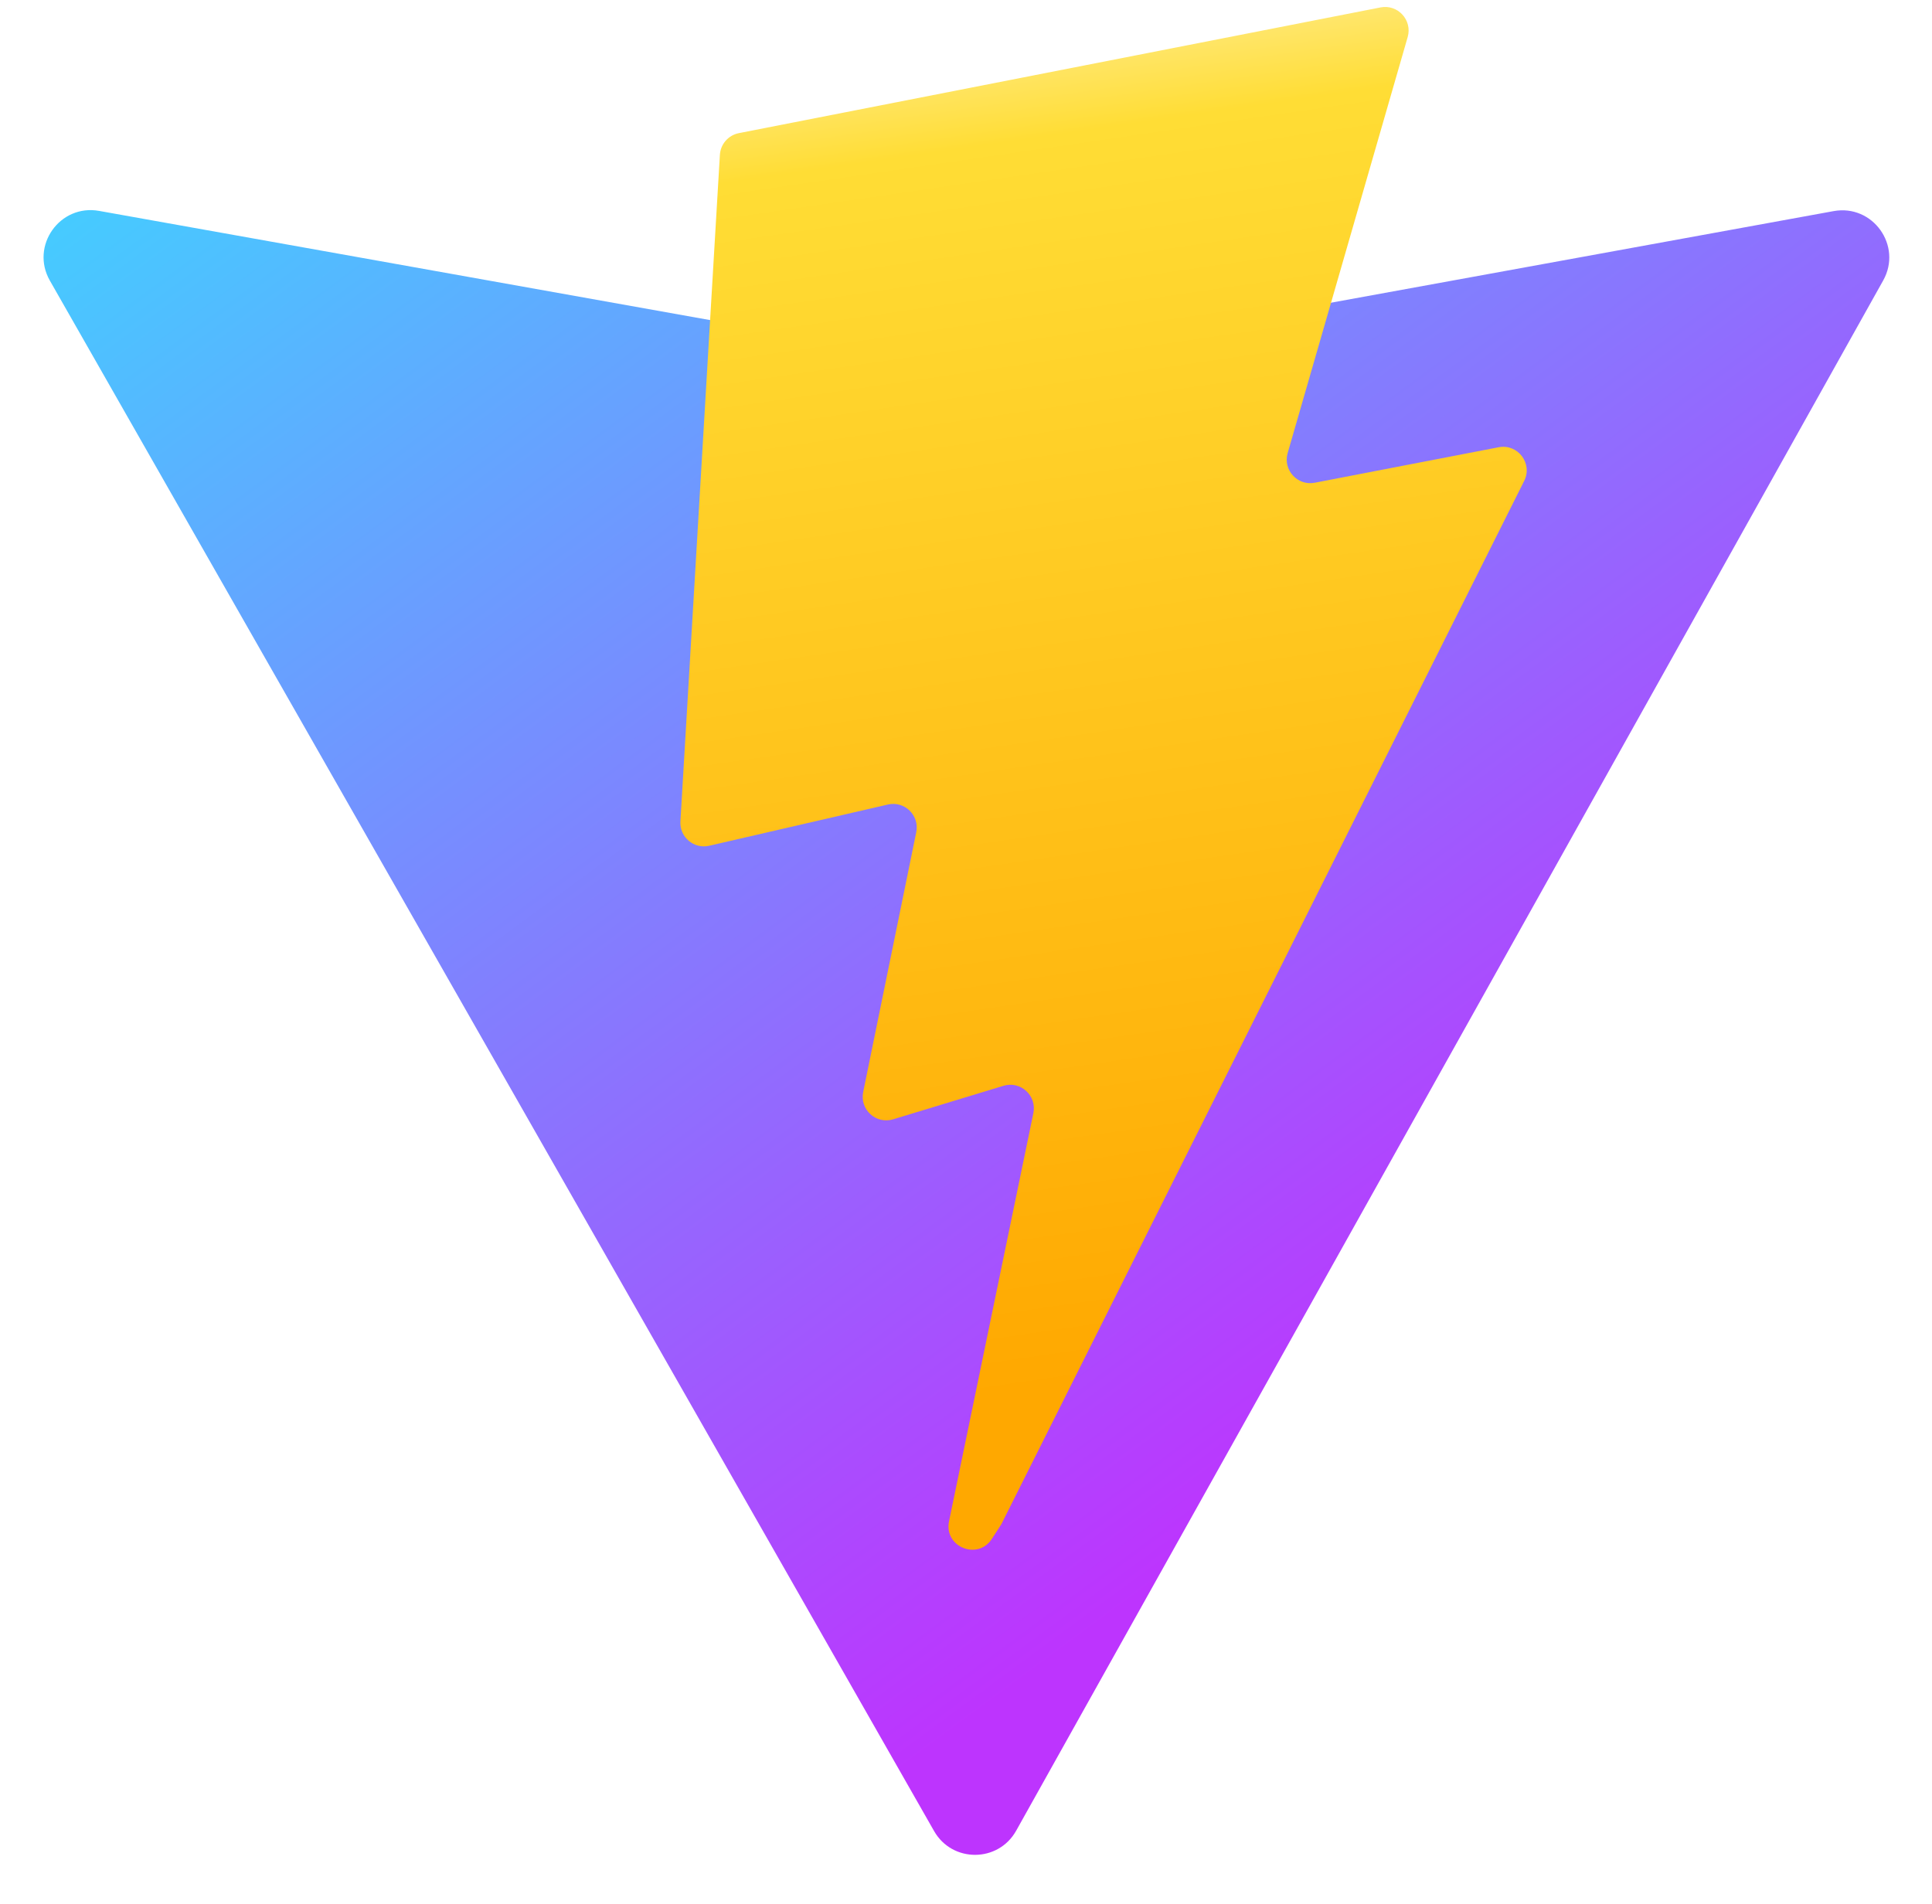
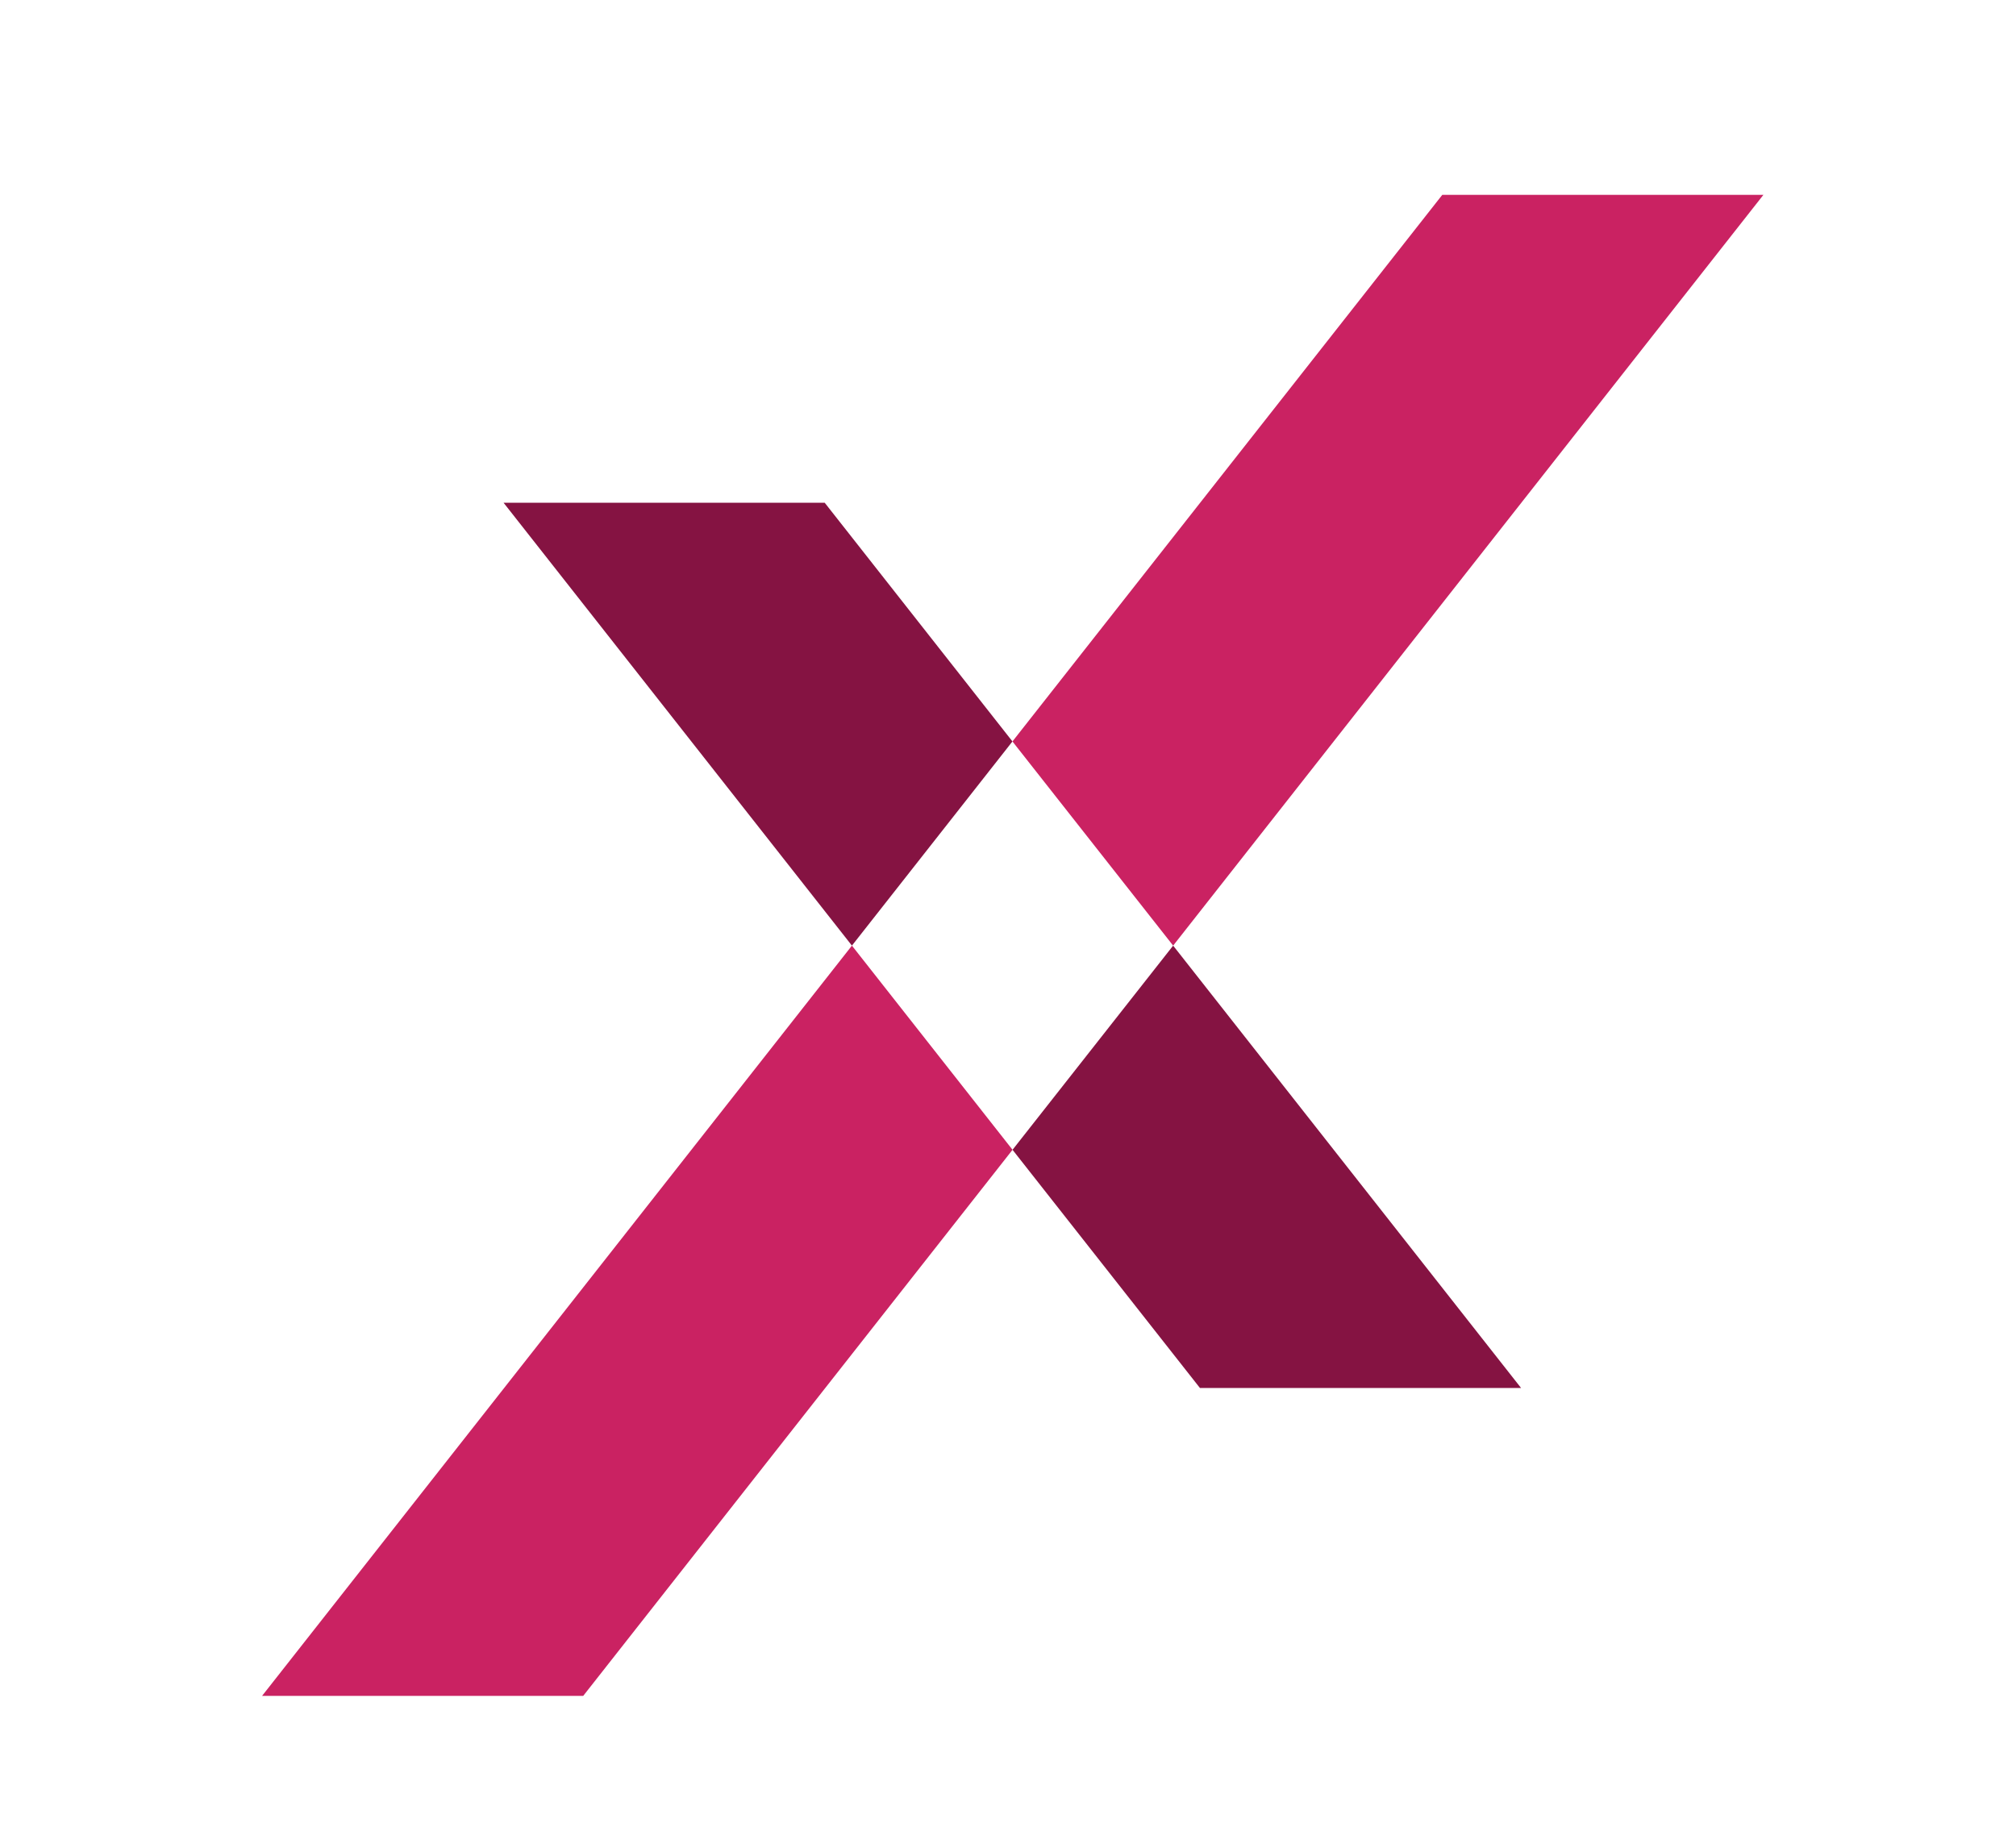
- <svg xmlns="http://www.w3.org/2000/svg" width="410" height="404" viewBox="0 0 410 404" fill="none">
-   <path d="M399.641 59.525L215.643 388.545C211.844 395.338 202.084 395.378 198.228 388.618L10.582 59.556C6.381 52.19 12.68 43.267 21.028 44.759L205.223 77.682C206.398 77.892 207.601 77.89 208.776 77.676L389.119 44.806C397.439 43.289 403.768 52.143 399.641 59.525Z" fill="url(#paint0_linear)" />
-   <path d="M292.965 1.574L156.801 28.255C154.563 28.694 152.906 30.59 152.771 32.866L144.395 174.33C144.198 177.662 147.258 180.248 150.51 179.498L188.42 170.749C191.967 169.931 195.172 173.055 194.443 176.622L183.18 231.775C182.422 235.487 185.907 238.661 189.532 237.56L212.947 230.446C216.577 229.344 220.065 232.527 219.297 236.242L201.398 322.875C200.278 328.294 207.486 331.249 210.492 326.603L212.5 323.5L323.454 102.072C325.312 98.365 322.108 94.137 318.036 94.923L279.014 102.454C275.347 103.161 272.227 99.746 273.262 96.158L298.731 7.867C299.767 4.273 296.636 0.855 292.965 1.574Z" fill="url(#paint1_linear)" />
-   <defs>
-     <linearGradient id="paint0_linear" x1="6" y1="33" x2="235" y2="344" gradientUnits="userSpaceOnUse">
-       <stop stop-color="#41D1FF" />
-       <stop offset="1" stop-color="#BD34FE" />
-     </linearGradient>
-     <linearGradient id="paint1_linear" x1="194.651" y1="8.818" x2="236.076" y2="292.989" gradientUnits="userSpaceOnUse">
-       <stop stop-color="#FFEA83" />
-       <stop offset="0.083" stop-color="#FFDD35" />
-       <stop offset="1" stop-color="#FFA800" />
-     </linearGradient>
-   </defs>
+ <svg xmlns="http://www.w3.org/2000/svg" width="24" height="22" viewBox="0 0 24 22" fill="none">
+   <path d="M9.818 5.986H5.995L10.142 11.259L12.053 8.828L9.818 5.986Z" fill="#851342" />
+   <path d="M12.054 13.69L14.285 16.526H18.108L13.966 11.259L12.054 13.69Z" fill="#851342" />
+   <path d="M3.12 20.192H6.943L12.054 13.69L10.142 11.259L3.12 20.192Z" fill="#CA2262" />
+   <path d="M20.993 2.32H17.17L12.053 8.828L13.966 11.259L20.993 2.32Z" fill="#CA2262" />
</svg>
